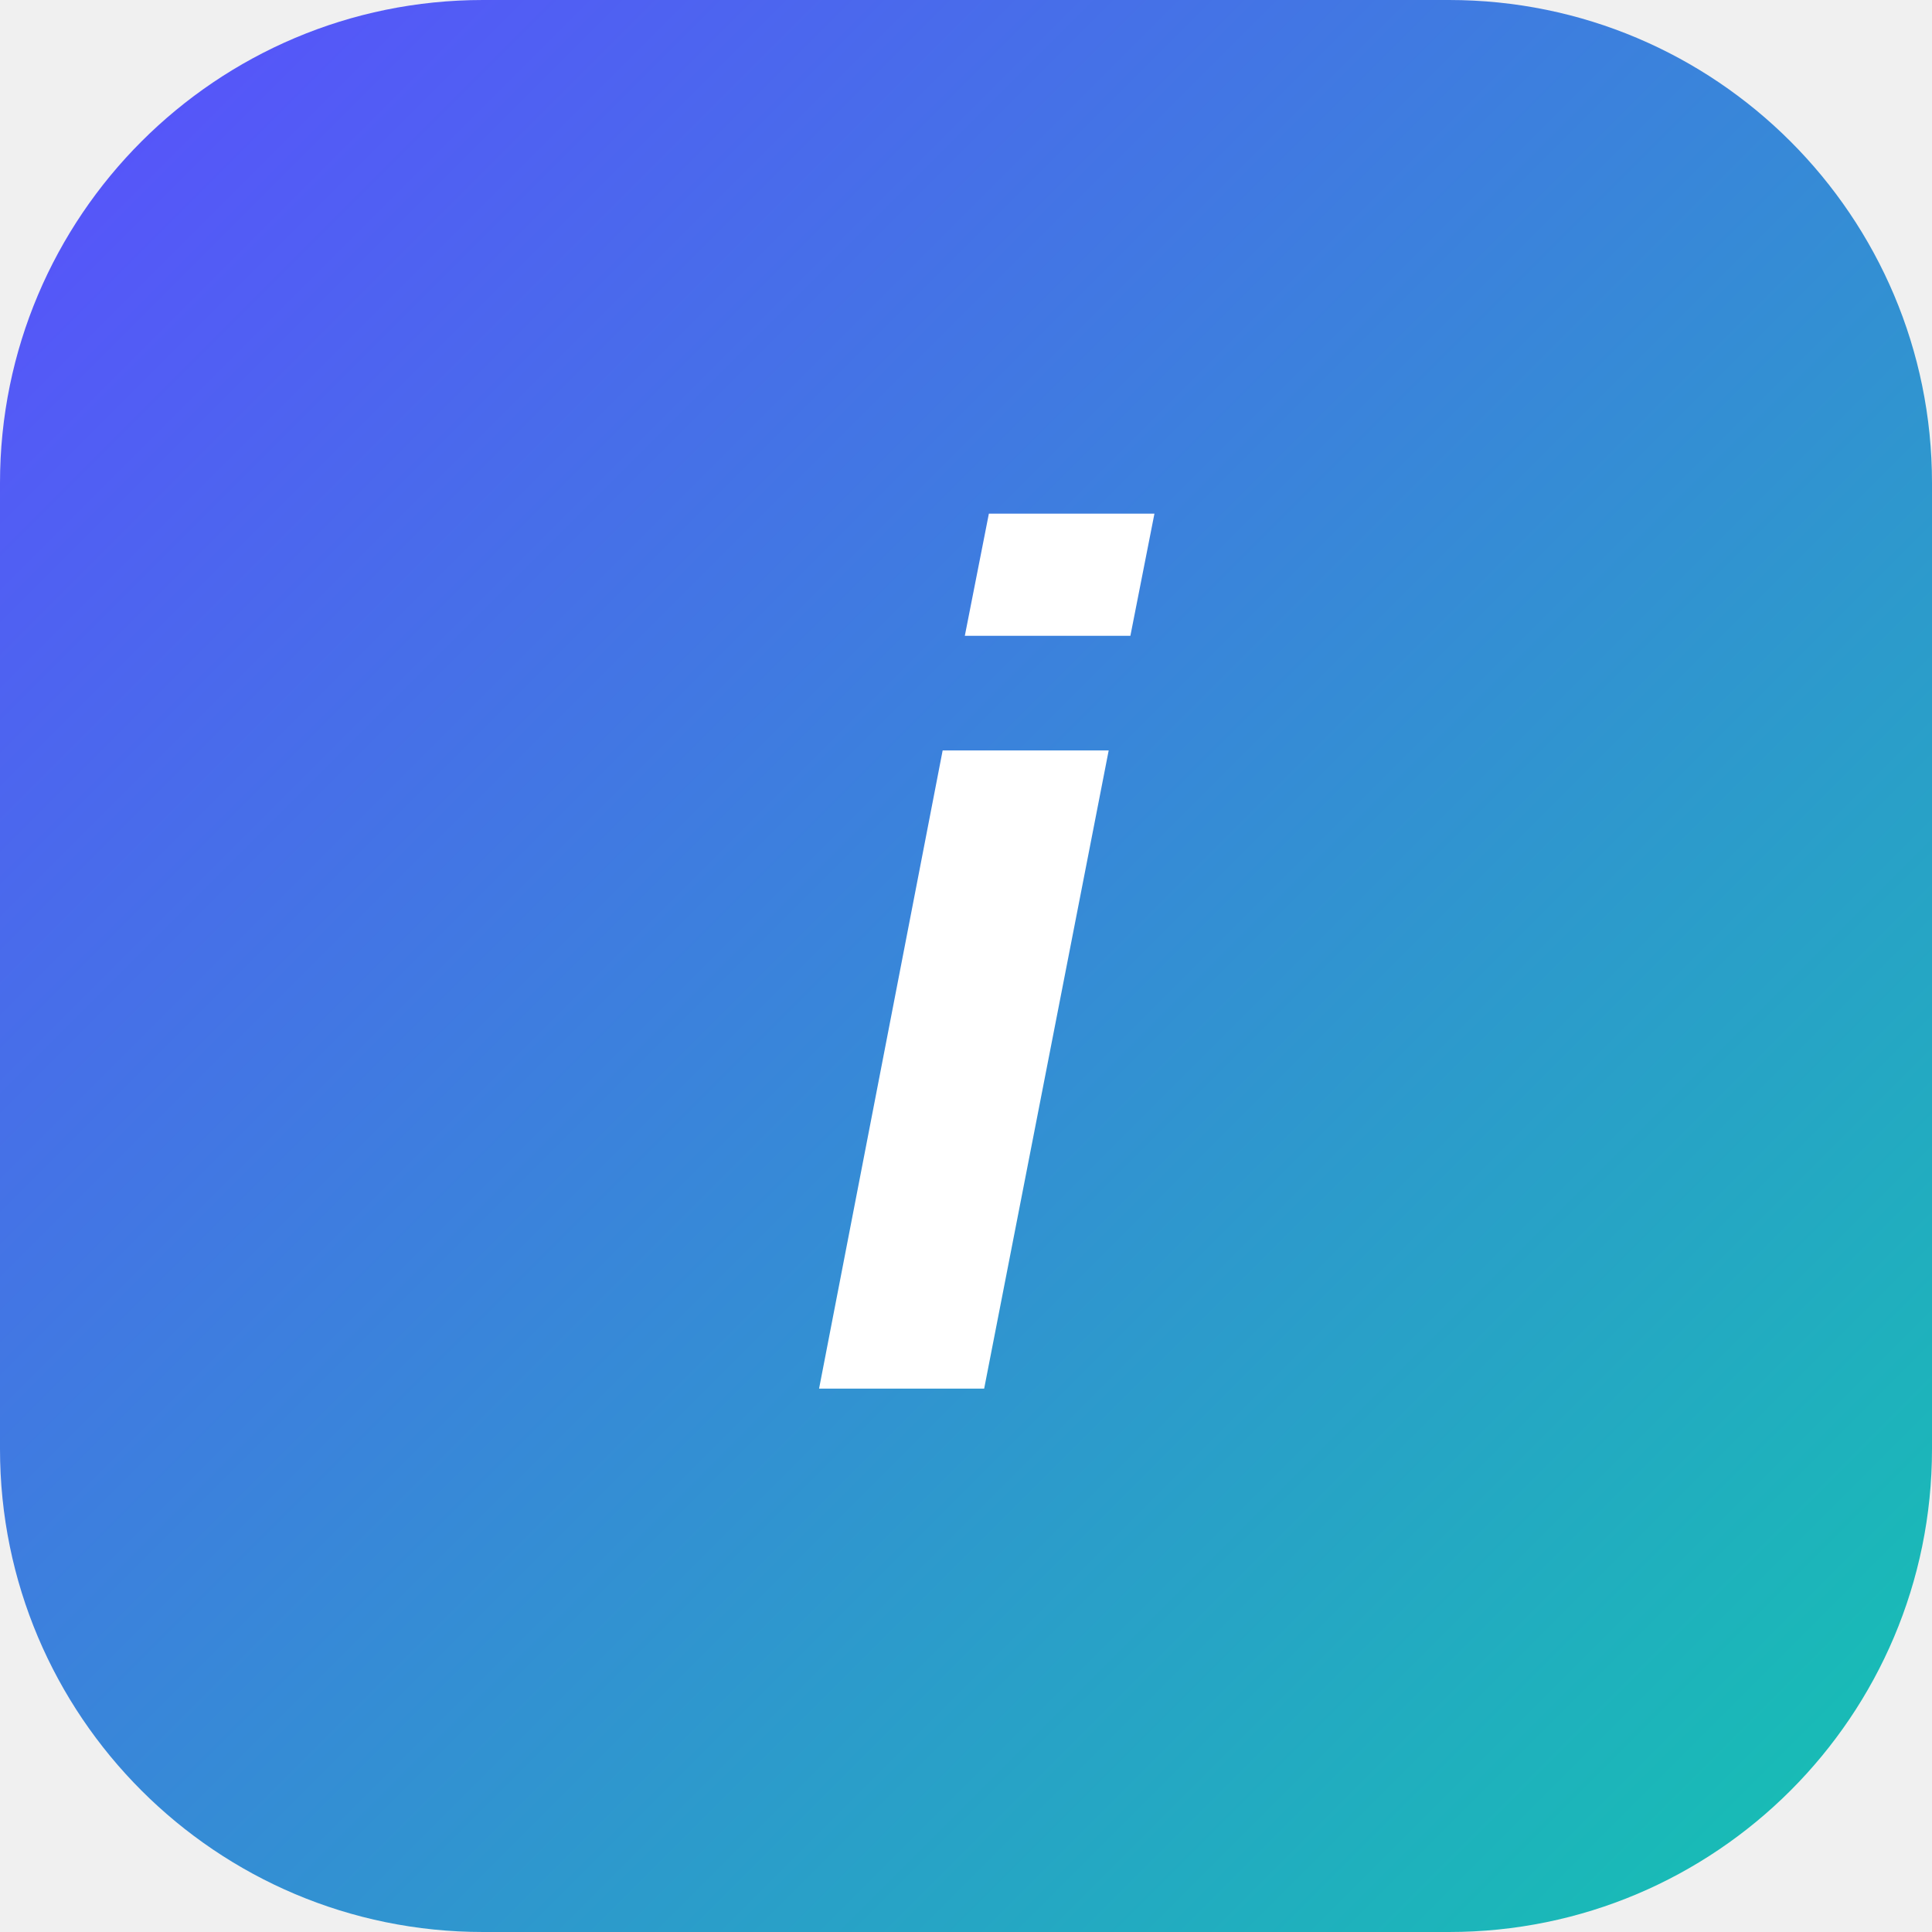
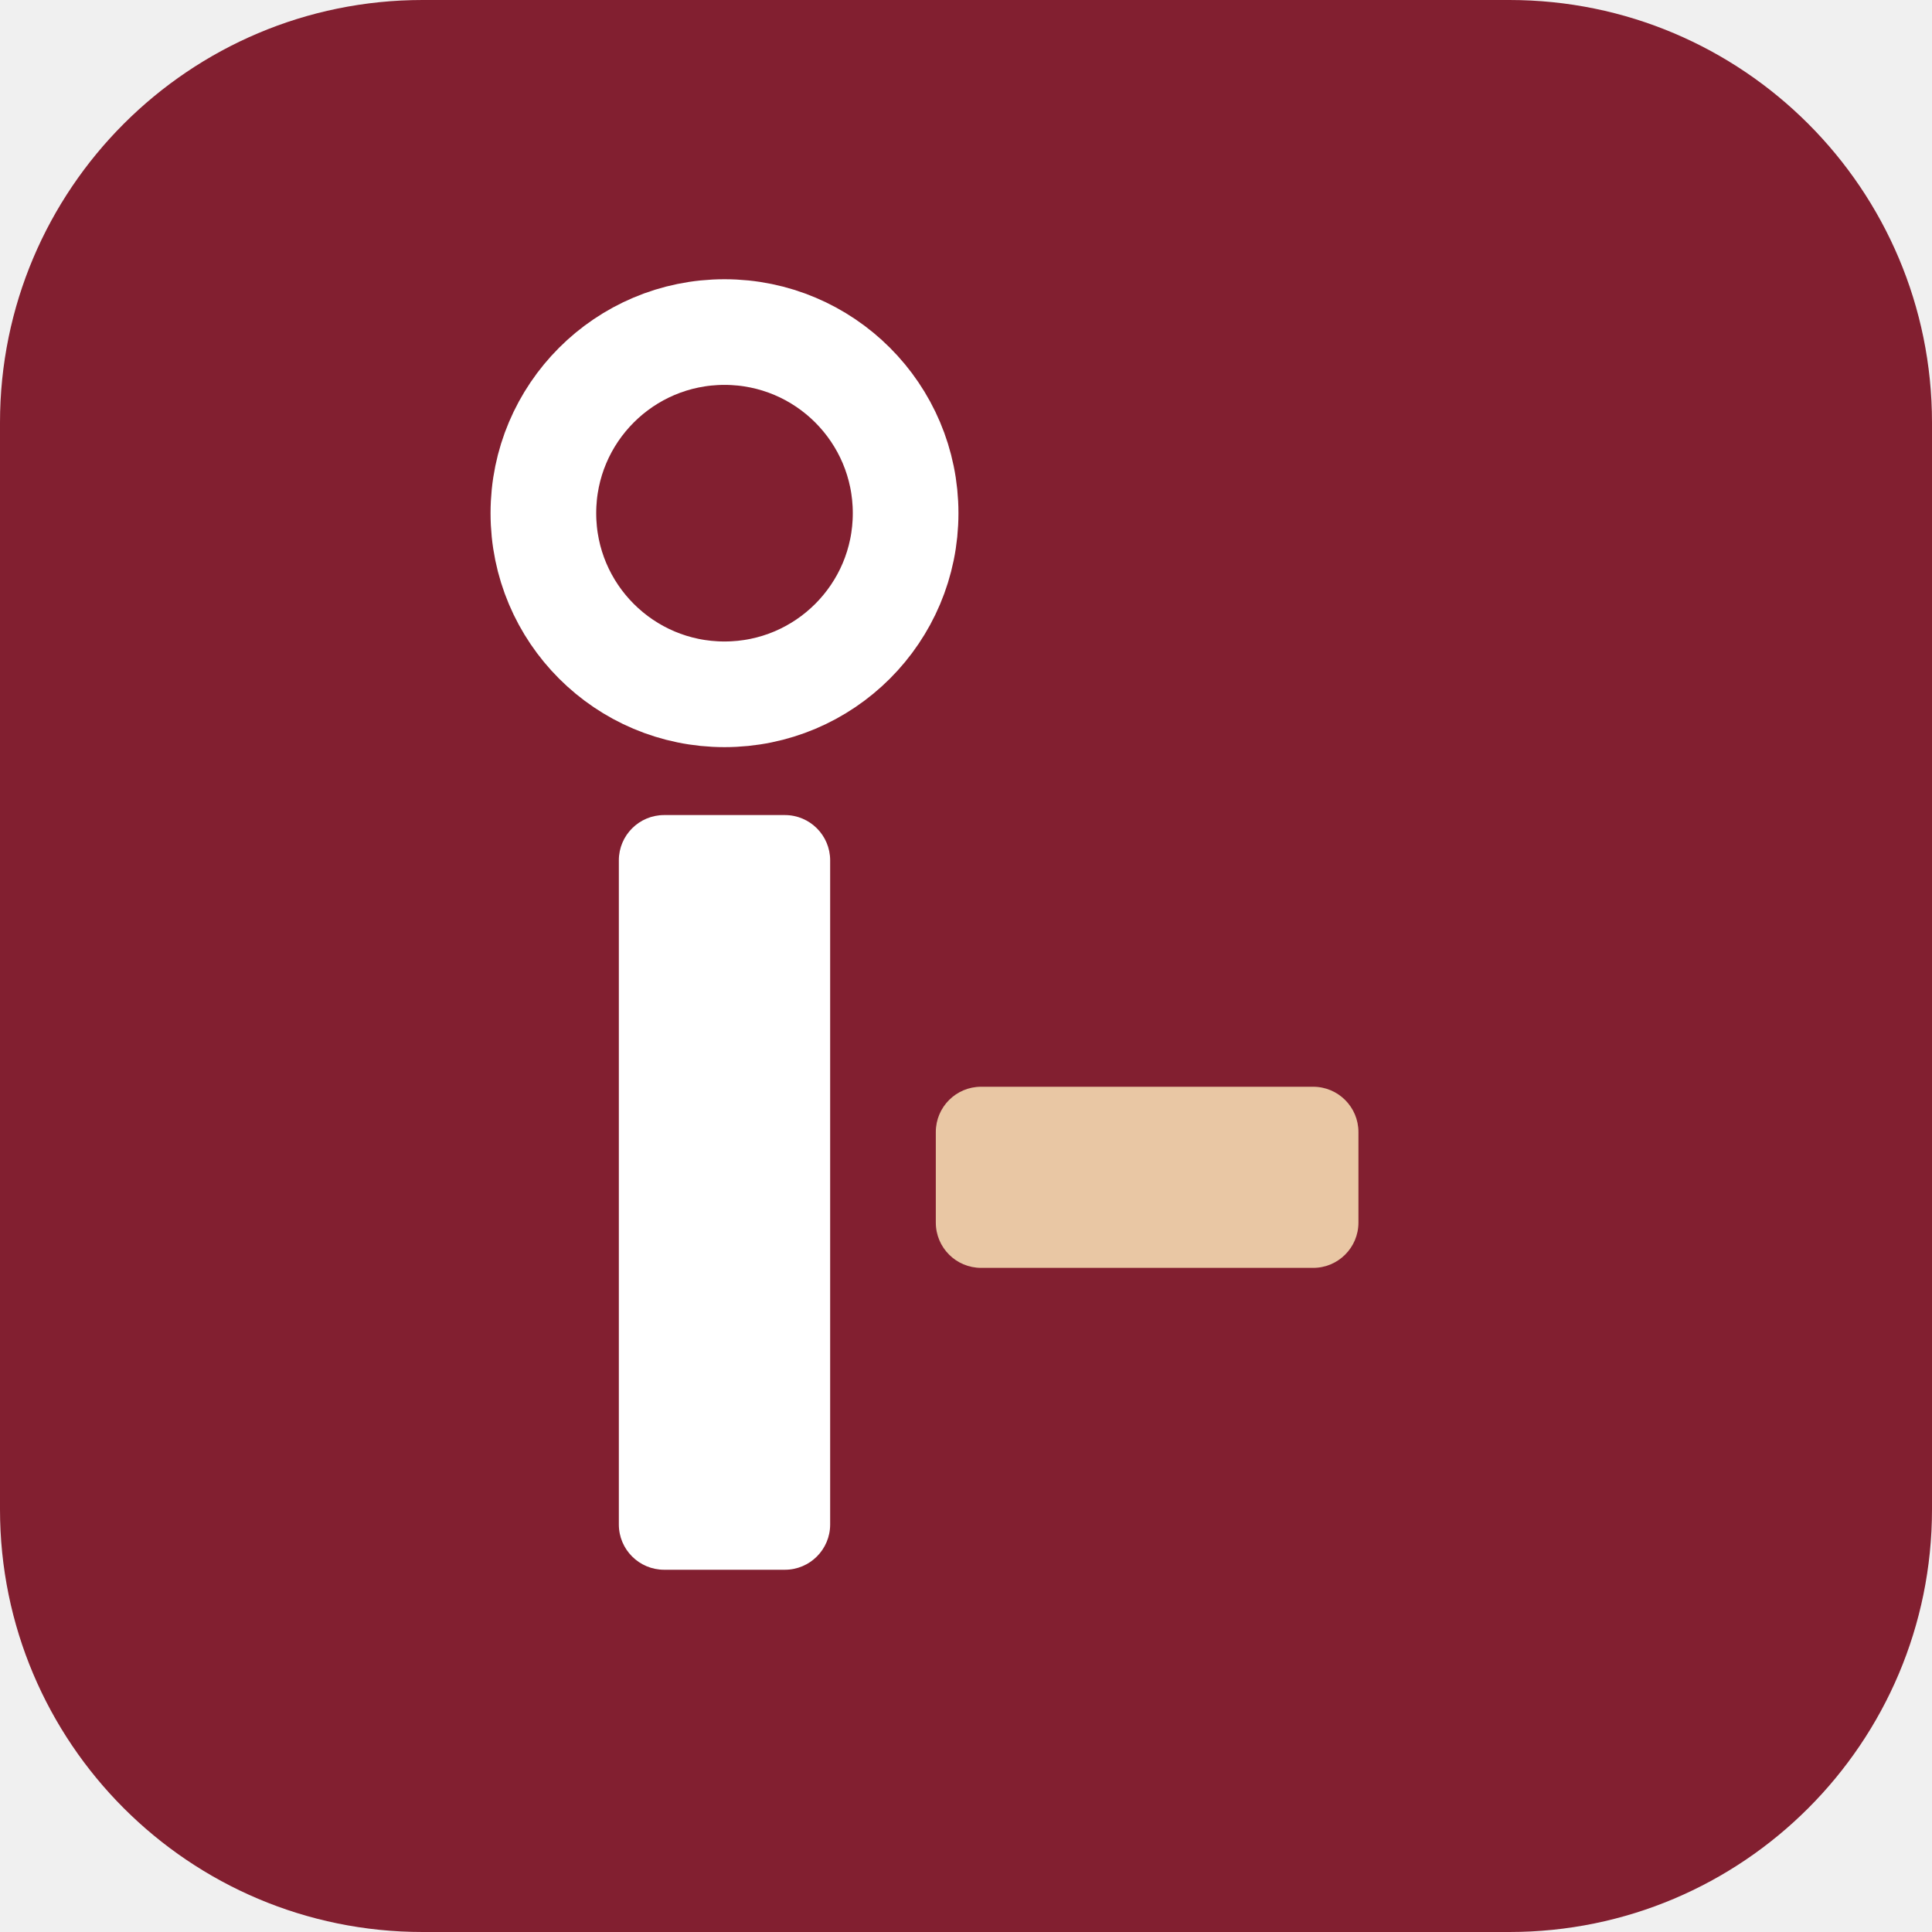
<svg xmlns="http://www.w3.org/2000/svg" viewBox="0 0 64 64">
-   <defs>
-     <linearGradient id="g" x1="0" y1="0" x2="1" y2="1">
-       <stop offset="0" stop-color="#5b4dff" />
-       <stop offset="1" stop-color="#13c4b0" />
-     </linearGradient>
-   </defs>
-   <rect width="64" height="64" rx="16" fill="url(#g)" />
-   <text x="32" y="46" font-family="Segoe UI,Arial" font-size="40" font-weight="800" font-style="italic" fill="#fff" text-anchor="middle">i</text>
+   <rect width="64" height="64" rx="14" fill="#821f30" />
+   <circle cx="24" cy="17" r="6" fill="none" stroke="#fff" stroke-width="3.5" />
+   <rect x="20.5" y="27" width="7" height="25" rx="1.5" fill="#fff" />
+   <rect x="31" y="36" width="14" height="6" rx="1.5" fill="#e9c7a4" />
</svg>
